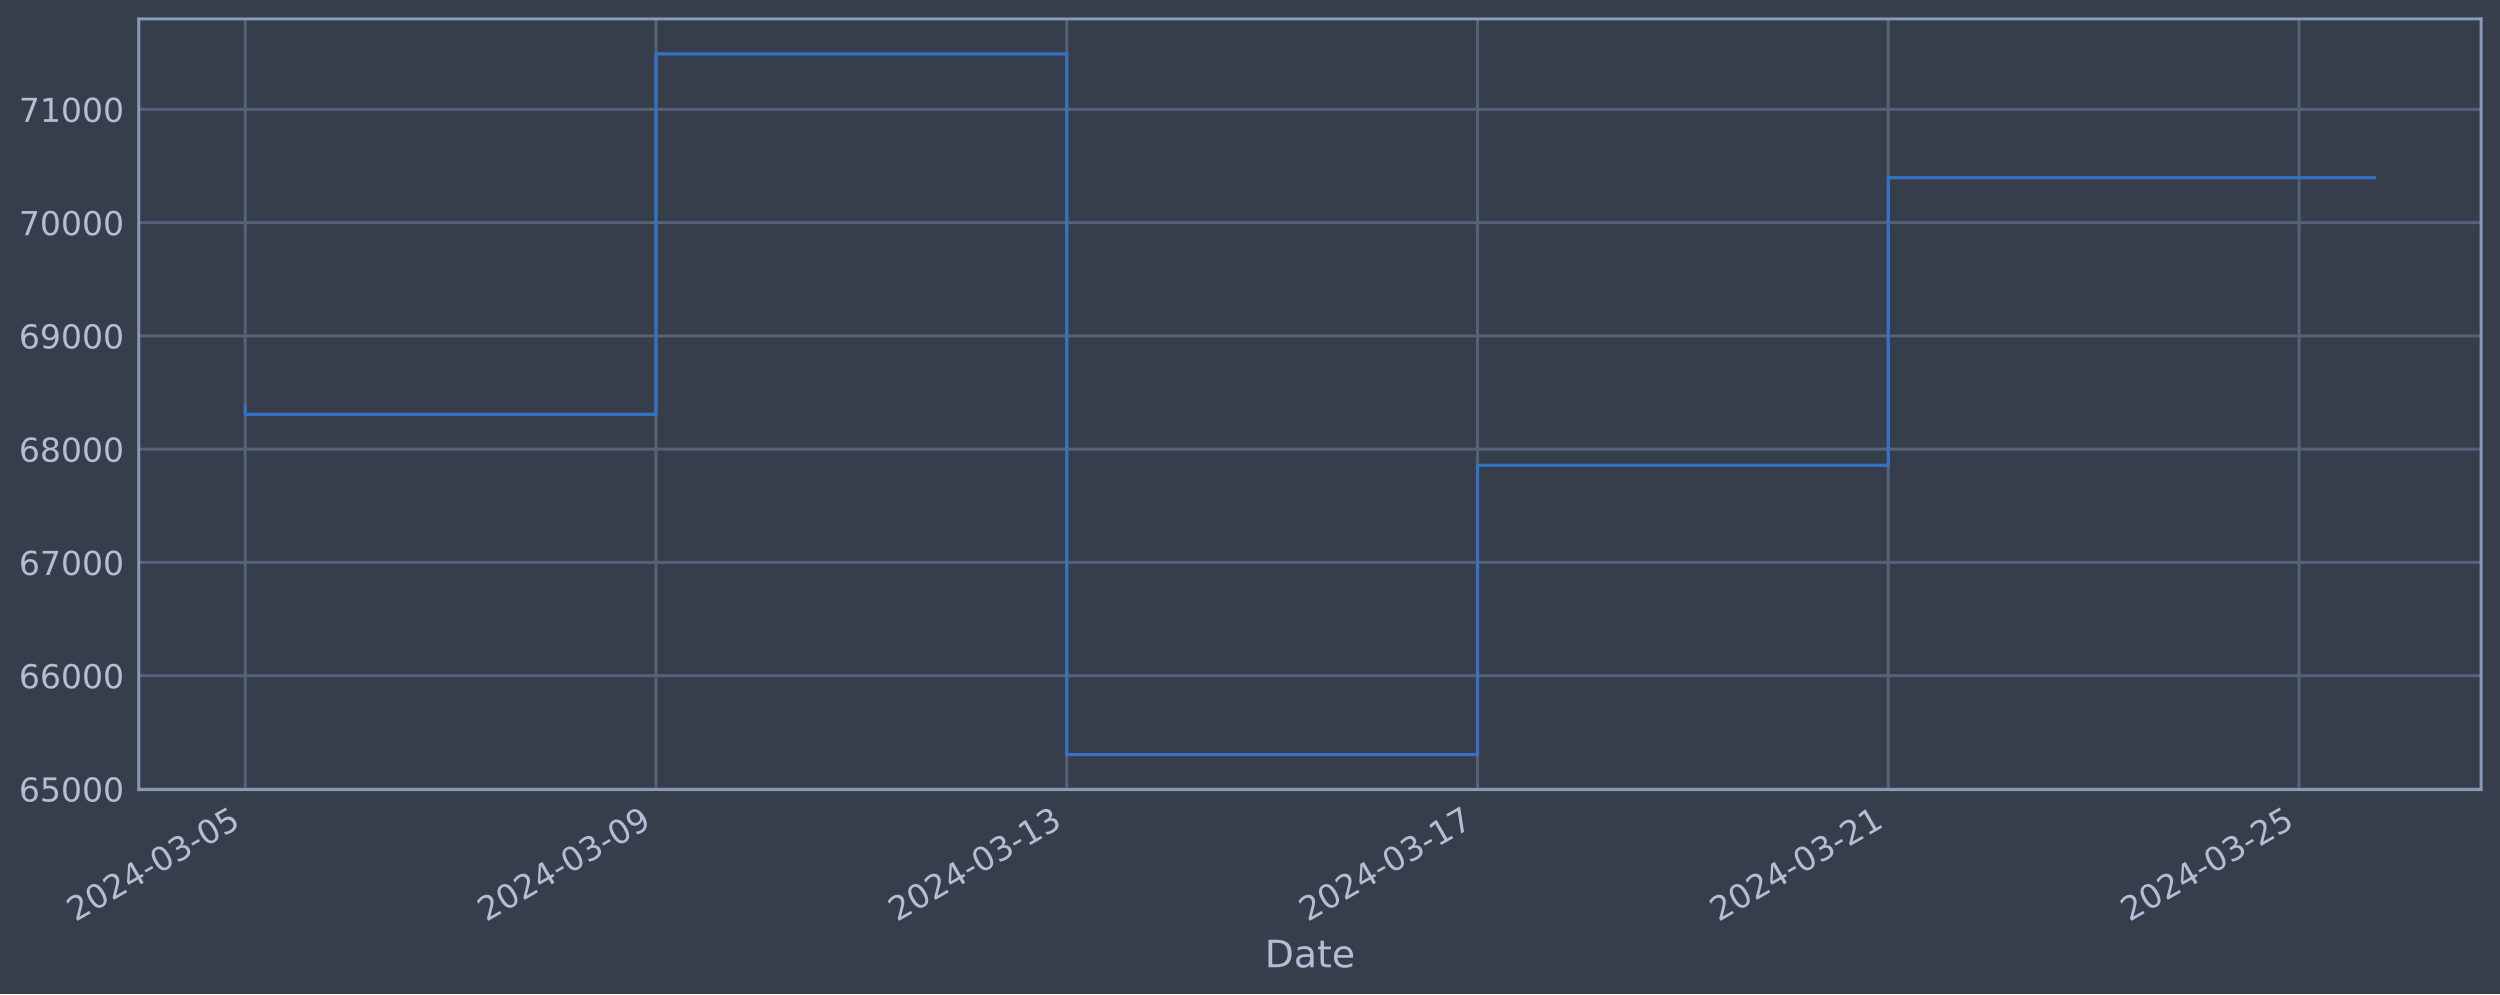
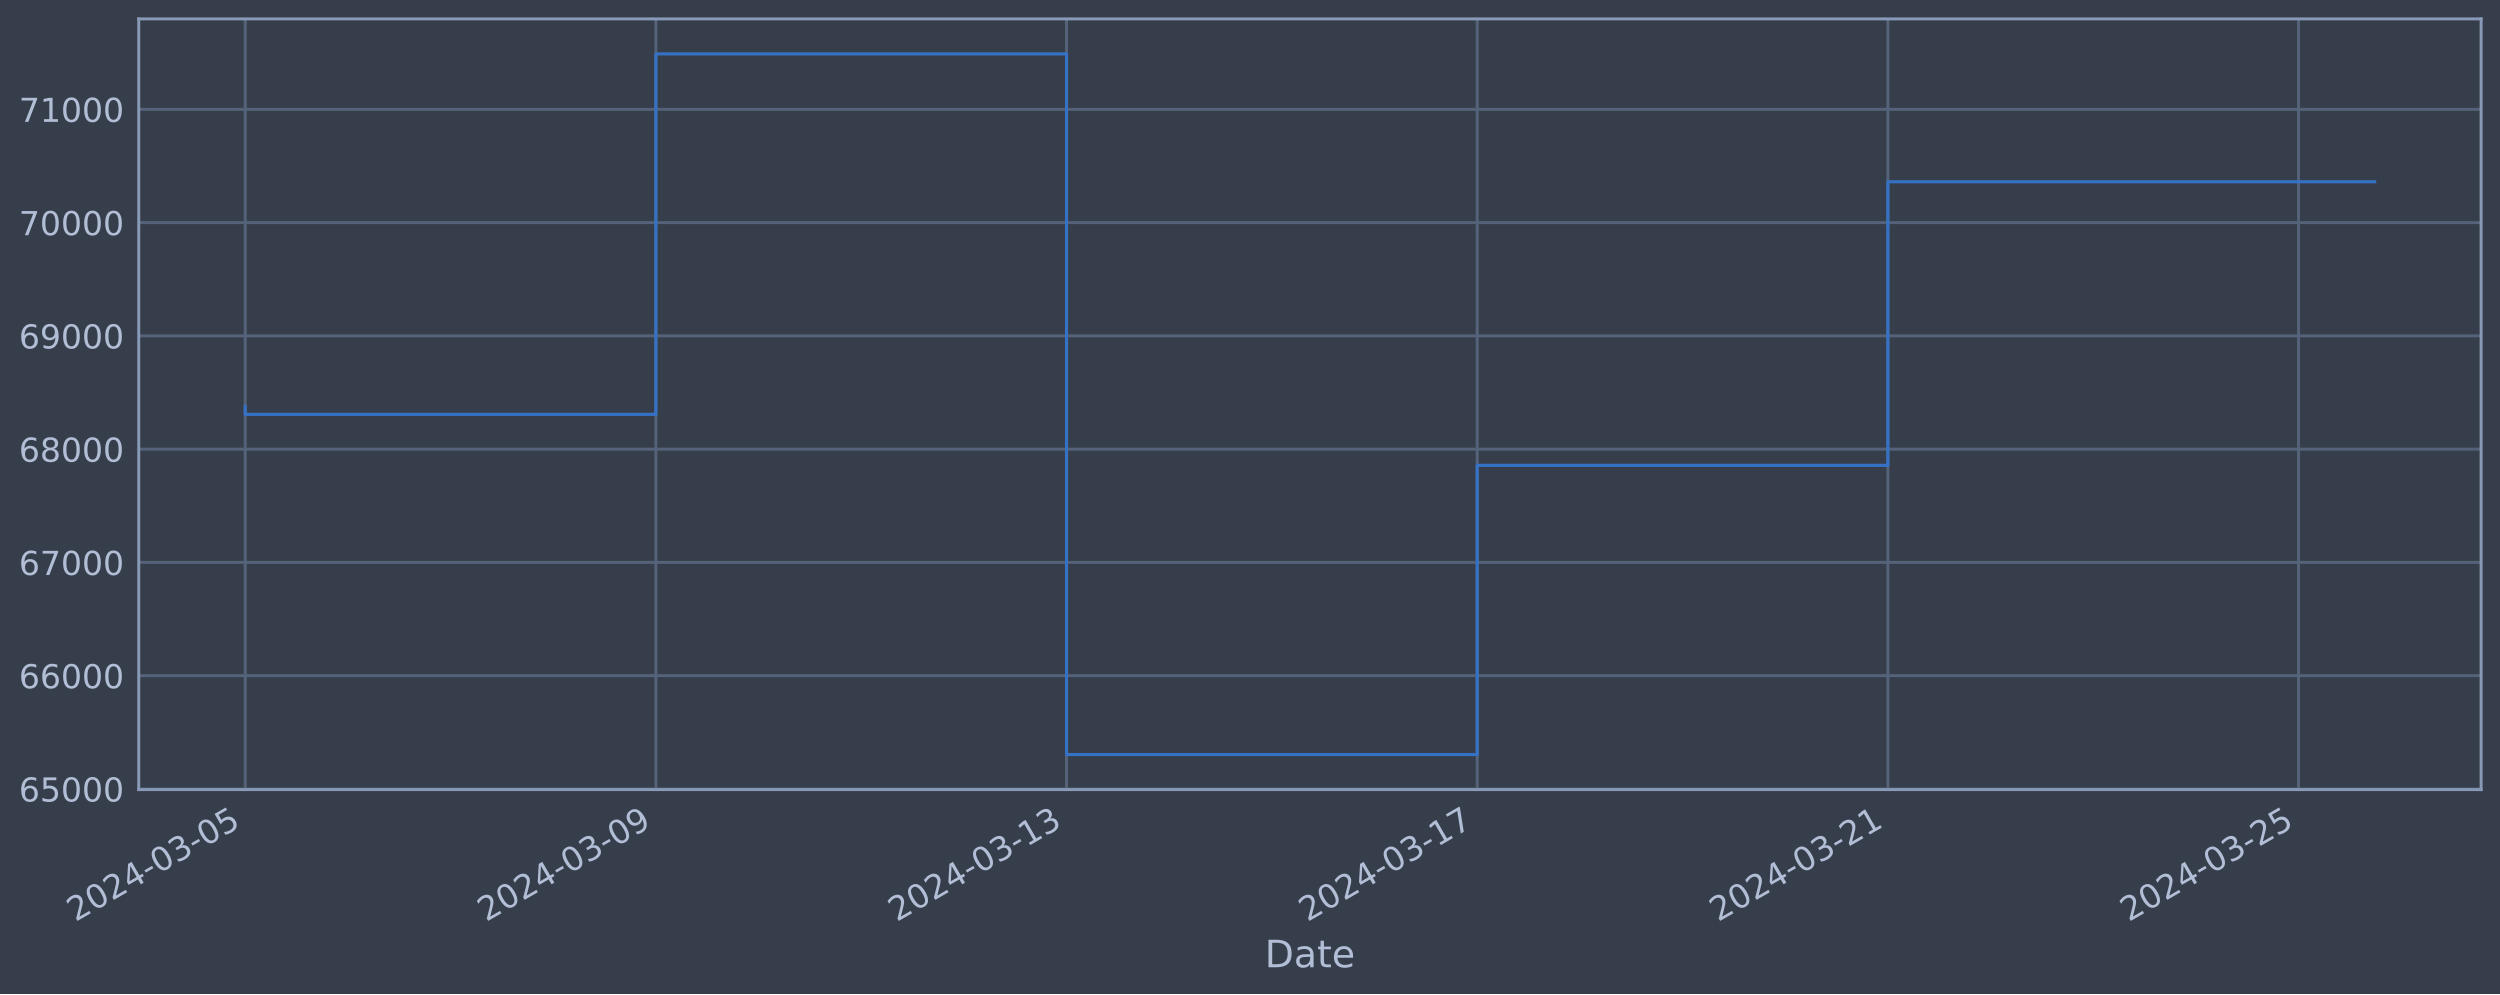
<svg xmlns="http://www.w3.org/2000/svg" xmlns:xlink="http://www.w3.org/1999/xlink" width="952.884pt" height="378.87pt" viewBox="0 0 952.884 378.87" version="1.1">
  <defs>
    <style type="text/css">*{stroke-linejoin: round; stroke-linecap: butt}</style>
  </defs>
  <g id="figure_1">
    <g id="patch_1">
      <path d="M 0 378.87  L 952.884 378.87  L 952.884 0  L 0 0  z " style="fill: #373e4b" />
    </g>
    <g id="axes_1">
      <g id="patch_2">
        <path d="M 52.884 300.96  L 945.684 300.96  L 945.684 7.2  L 52.884 7.2  z " style="fill: #373e4b" />
      </g>
      <g id="matplotlib.axis_1">
        <g id="xtick_1">
          <g id="line2d_1">
-             <path d="M 93.466 300.96  L 93.466 7.2  " clip-path="url(#p83fa97571d)" style="fill: none; stroke: #546379; stroke-width: 1.12; stroke-linecap: square" />
+             <path d="M 93.466 300.96  L 93.466 7.2  " clip-path="url(#pbd4f9f45d5)" style="fill: none; stroke: #546379; stroke-width: 1.12; stroke-linecap: square" />
          </g>
          <g id="line2d_2" />
          <g id="text_1">
            <g style="fill: #b1bed6" transform="translate(28.74006 351.4642) rotate(-30) scale(0.126 -0.126)">
              <defs>
                <path id="DejaVuSans-32" d="M 1228 531  L 3431 531  L 3431 0  L 469 0  L 469 531  Q 828 903 1448 1529  Q 2069 2156 2228 2338  Q 2531 2678 2651 2914  Q 2772 3150 2772 3378  Q 2772 3750 2511 3984  Q 2250 4219 1831 4219  Q 1534 4219 1204 4116  Q 875 4013 500 3803  L 500 4441  Q 881 4594 1212 4672  Q 1544 4750 1819 4750  Q 2544 4750 2975 4387  Q 3406 4025 3406 3419  Q 3406 3131 3298 2873  Q 3191 2616 2906 2266  Q 2828 2175 2409 1742  Q 1991 1309 1228 531  z " transform="scale(0.015625)" />
                <path id="DejaVuSans-30" d="M 2034 4250  Q 1547 4250 1301 3770  Q 1056 3291 1056 2328  Q 1056 1369 1301 889  Q 1547 409 2034 409  Q 2525 409 2770 889  Q 3016 1369 3016 2328  Q 3016 3291 2770 3770  Q 2525 4250 2034 4250  z M 2034 4750  Q 2819 4750 3233 4129  Q 3647 3509 3647 2328  Q 3647 1150 3233 529  Q 2819 -91 2034 -91  Q 1250 -91 836 529  Q 422 1150 422 2328  Q 422 3509 836 4129  Q 1250 4750 2034 4750  z " transform="scale(0.015625)" />
                <path id="DejaVuSans-34" d="M 2419 4116  L 825 1625  L 2419 1625  L 2419 4116  z M 2253 4666  L 3047 4666  L 3047 1625  L 3713 1625  L 3713 1100  L 3047 1100  L 3047 0  L 2419 0  L 2419 1100  L 313 1100  L 313 1709  L 2253 4666  z " transform="scale(0.015625)" />
                <path id="DejaVuSans-2d" d="M 313 2009  L 1997 2009  L 1997 1497  L 313 1497  L 313 2009  z " transform="scale(0.015625)" />
                <path id="DejaVuSans-33" d="M 2597 2516  Q 3050 2419 3304 2112  Q 3559 1806 3559 1356  Q 3559 666 3084 287  Q 2609 -91 1734 -91  Q 1441 -91 1130 -33  Q 819 25 488 141  L 488 750  Q 750 597 1062 519  Q 1375 441 1716 441  Q 2309 441 2620 675  Q 2931 909 2931 1356  Q 2931 1769 2642 2001  Q 2353 2234 1838 2234  L 1294 2234  L 1294 2753  L 1863 2753  Q 2328 2753 2575 2939  Q 2822 3125 2822 3475  Q 2822 3834 2567 4026  Q 2313 4219 1838 4219  Q 1578 4219 1281 4162  Q 984 4106 628 3988  L 628 4550  Q 988 4650 1302 4700  Q 1616 4750 1894 4750  Q 2613 4750 3031 4423  Q 3450 4097 3450 3541  Q 3450 3153 3228 2886  Q 3006 2619 2597 2516  z " transform="scale(0.015625)" />
                <path id="DejaVuSans-35" d="M 691 4666  L 3169 4666  L 3169 4134  L 1269 4134  L 1269 2991  Q 1406 3038 1543 3061  Q 1681 3084 1819 3084  Q 2600 3084 3056 2656  Q 3513 2228 3513 1497  Q 3513 744 3044 326  Q 2575 -91 1722 -91  Q 1428 -91 1123 -41  Q 819 9 494 109  L 494 744  Q 775 591 1075 516  Q 1375 441 1709 441  Q 2250 441 2565 725  Q 2881 1009 2881 1497  Q 2881 1984 2565 2268  Q 2250 2553 1709 2553  Q 1456 2553 1204 2497  Q 953 2441 691 2322  L 691 4666  z " transform="scale(0.015625)" />
              </defs>
              <use xlink:href="#DejaVuSans-32" />
              <use xlink:href="#DejaVuSans-30" x="63.623" />
              <use xlink:href="#DejaVuSans-32" x="127.246" />
              <use xlink:href="#DejaVuSans-34" x="190.869" />
              <use xlink:href="#DejaVuSans-2d" x="254.492" />
              <use xlink:href="#DejaVuSans-30" x="290.576" />
              <use xlink:href="#DejaVuSans-33" x="354.199" />
              <use xlink:href="#DejaVuSans-2d" x="417.822" />
              <use xlink:href="#DejaVuSans-30" x="453.906" />
              <use xlink:href="#DejaVuSans-35" x="517.529" />
            </g>
          </g>
        </g>
        <g id="xtick_2">
          <g id="line2d_3">
-             <path d="M 250.031 300.96  L 250.031 7.2  " clip-path="url(#p83fa97571d)" style="fill: none; stroke: #546379; stroke-width: 1.12; stroke-linecap: square" />
+             <path d="M 249.991 300.96  L 249.991 7.2  " clip-path="url(#pbd4f9f45d5)" style="fill: none; stroke: #546379; stroke-width: 1.12; stroke-linecap: square" />
          </g>
          <g id="line2d_4" />
          <g id="text_2">
-             <g style="fill: #b1bed6" transform="translate(185.3056 351.4642) rotate(-30) scale(0.126 -0.126)">
+             <g style="fill: #b1bed6" transform="translate(185.2659 351.4642) rotate(-30) scale(0.126 -0.126)">
              <defs>
                <path id="DejaVuSans-39" d="M 703 97  L 703 672  Q 941 559 1184 500  Q 1428 441 1663 441  Q 2288 441 2617 861  Q 2947 1281 2994 2138  Q 2813 1869 2534 1725  Q 2256 1581 1919 1581  Q 1219 1581 811 2004  Q 403 2428 403 3163  Q 403 3881 828 4315  Q 1253 4750 1959 4750  Q 2769 4750 3195 4129  Q 3622 3509 3622 2328  Q 3622 1225 3098 567  Q 2575 -91 1691 -91  Q 1453 -91 1209 -44  Q 966 3 703 97  z M 1959 2075  Q 2384 2075 2632 2365  Q 2881 2656 2881 3163  Q 2881 3666 2632 3958  Q 2384 4250 1959 4250  Q 1534 4250 1286 3958  Q 1038 3666 1038 3163  Q 1038 2656 1286 2365  Q 1534 2075 1959 2075  z " transform="scale(0.015625)" />
              </defs>
              <use xlink:href="#DejaVuSans-32" />
              <use xlink:href="#DejaVuSans-30" x="63.623" />
              <use xlink:href="#DejaVuSans-32" x="127.246" />
              <use xlink:href="#DejaVuSans-34" x="190.869" />
              <use xlink:href="#DejaVuSans-2d" x="254.492" />
              <use xlink:href="#DejaVuSans-30" x="290.576" />
              <use xlink:href="#DejaVuSans-33" x="354.199" />
              <use xlink:href="#DejaVuSans-2d" x="417.822" />
              <use xlink:href="#DejaVuSans-30" x="453.906" />
              <use xlink:href="#DejaVuSans-39" x="517.529" />
            </g>
          </g>
        </g>
        <g id="xtick_3">
          <g id="line2d_5">
-             <path d="M 406.597 300.96  L 406.597 7.2  " clip-path="url(#p83fa97571d)" style="fill: none; stroke: #546379; stroke-width: 1.12; stroke-linecap: square" />
+             <path d="M 406.517 300.96  L 406.517 7.2  " clip-path="url(#pbd4f9f45d5)" style="fill: none; stroke: #546379; stroke-width: 1.12; stroke-linecap: square" />
          </g>
          <g id="line2d_6" />
          <g id="text_3">
-             <g style="fill: #b1bed6" transform="translate(341.8711 351.4642) rotate(-30) scale(0.126 -0.126)">
+             <g style="fill: #b1bed6" transform="translate(341.7918 351.4642) rotate(-30) scale(0.126 -0.126)">
              <defs>
                <path id="DejaVuSans-31" d="M 794 531  L 1825 531  L 1825 4091  L 703 3866  L 703 4441  L 1819 4666  L 2450 4666  L 2450 531  L 3481 531  L 3481 0  L 794 0  L 794 531  z " transform="scale(0.015625)" />
              </defs>
              <use xlink:href="#DejaVuSans-32" />
              <use xlink:href="#DejaVuSans-30" x="63.623" />
              <use xlink:href="#DejaVuSans-32" x="127.246" />
              <use xlink:href="#DejaVuSans-34" x="190.869" />
              <use xlink:href="#DejaVuSans-2d" x="254.492" />
              <use xlink:href="#DejaVuSans-30" x="290.576" />
              <use xlink:href="#DejaVuSans-33" x="354.199" />
              <use xlink:href="#DejaVuSans-2d" x="417.822" />
              <use xlink:href="#DejaVuSans-31" x="453.906" />
              <use xlink:href="#DejaVuSans-33" x="517.529" />
            </g>
          </g>
        </g>
        <g id="xtick_4">
          <g id="line2d_7">
-             <path d="M 563.162 300.96  L 563.162 7.2  " clip-path="url(#p83fa97571d)" style="fill: none; stroke: #546379; stroke-width: 1.12; stroke-linecap: square" />
+             <path d="M 563.043 300.96  L 563.043 7.2  " clip-path="url(#pbd4f9f45d5)" style="fill: none; stroke: #546379; stroke-width: 1.12; stroke-linecap: square" />
          </g>
          <g id="line2d_8" />
          <g id="text_4">
-             <g style="fill: #b1bed6" transform="translate(498.4366 351.4642) rotate(-30) scale(0.126 -0.126)">
+             <g style="fill: #b1bed6" transform="translate(498.3176 351.4642) rotate(-30) scale(0.126 -0.126)">
              <defs>
                <path id="DejaVuSans-37" d="M 525 4666  L 3525 4666  L 3525 4397  L 1831 0  L 1172 0  L 2766 4134  L 525 4134  L 525 4666  z " transform="scale(0.015625)" />
              </defs>
              <use xlink:href="#DejaVuSans-32" />
              <use xlink:href="#DejaVuSans-30" x="63.623" />
              <use xlink:href="#DejaVuSans-32" x="127.246" />
              <use xlink:href="#DejaVuSans-34" x="190.869" />
              <use xlink:href="#DejaVuSans-2d" x="254.492" />
              <use xlink:href="#DejaVuSans-30" x="290.576" />
              <use xlink:href="#DejaVuSans-33" x="354.199" />
              <use xlink:href="#DejaVuSans-2d" x="417.822" />
              <use xlink:href="#DejaVuSans-31" x="453.906" />
              <use xlink:href="#DejaVuSans-37" x="517.529" />
            </g>
          </g>
        </g>
        <g id="xtick_5">
          <g id="line2d_9">
-             <path d="M 719.728 300.96  L 719.728 7.2  " clip-path="url(#p83fa97571d)" style="fill: none; stroke: #546379; stroke-width: 1.12; stroke-linecap: square" />
+             <path d="M 719.569 300.96  L 719.569 7.2  " clip-path="url(#pbd4f9f45d5)" style="fill: none; stroke: #546379; stroke-width: 1.12; stroke-linecap: square" />
          </g>
          <g id="line2d_10" />
          <g id="text_5">
-             <g style="fill: #b1bed6" transform="translate(655.0021 351.4642) rotate(-30) scale(0.126 -0.126)">
+             <g style="fill: #b1bed6" transform="translate(654.8435 351.4642) rotate(-30) scale(0.126 -0.126)">
              <use xlink:href="#DejaVuSans-32" />
              <use xlink:href="#DejaVuSans-30" x="63.623" />
              <use xlink:href="#DejaVuSans-32" x="127.246" />
              <use xlink:href="#DejaVuSans-34" x="190.869" />
              <use xlink:href="#DejaVuSans-2d" x="254.492" />
              <use xlink:href="#DejaVuSans-30" x="290.576" />
              <use xlink:href="#DejaVuSans-33" x="354.199" />
              <use xlink:href="#DejaVuSans-2d" x="417.822" />
              <use xlink:href="#DejaVuSans-32" x="453.906" />
              <use xlink:href="#DejaVuSans-31" x="517.529" />
            </g>
          </g>
        </g>
        <g id="xtick_6">
          <g id="line2d_11">
-             <path d="M 876.293 300.96  L 876.293 7.2  " clip-path="url(#p83fa97571d)" style="fill: none; stroke: #546379; stroke-width: 1.12; stroke-linecap: square" />
+             <path d="M 876.095 300.96  L 876.095 7.2  " clip-path="url(#pbd4f9f45d5)" style="fill: none; stroke: #546379; stroke-width: 1.12; stroke-linecap: square" />
          </g>
          <g id="line2d_12" />
          <g id="text_6">
-             <g style="fill: #b1bed6" transform="translate(811.5676 351.4642) rotate(-30) scale(0.126 -0.126)">
+             <g style="fill: #b1bed6" transform="translate(811.3693 351.4642) rotate(-30) scale(0.126 -0.126)">
              <use xlink:href="#DejaVuSans-32" />
              <use xlink:href="#DejaVuSans-30" x="63.623" />
              <use xlink:href="#DejaVuSans-32" x="127.246" />
              <use xlink:href="#DejaVuSans-34" x="190.869" />
              <use xlink:href="#DejaVuSans-2d" x="254.492" />
              <use xlink:href="#DejaVuSans-30" x="290.576" />
              <use xlink:href="#DejaVuSans-33" x="354.199" />
              <use xlink:href="#DejaVuSans-2d" x="417.822" />
              <use xlink:href="#DejaVuSans-32" x="453.906" />
              <use xlink:href="#DejaVuSans-35" x="517.529" />
            </g>
          </g>
        </g>
        <g id="text_7">
          <g style="fill: #b1bed6" transform="translate(482.0746 368.6753) scale(0.144 -0.144)">
            <defs>
              <path id="DejaVuSans-44" d="M 1259 4147  L 1259 519  L 2022 519  Q 2988 519 3436 956  Q 3884 1394 3884 2338  Q 3884 3275 3436 3711  Q 2988 4147 2022 4147  L 1259 4147  z M 628 4666  L 1925 4666  Q 3281 4666 3915 4102  Q 4550 3538 4550 2338  Q 4550 1131 3912 565  Q 3275 0 1925 0  L 628 0  L 628 4666  z " transform="scale(0.015625)" />
              <path id="DejaVuSans-61" d="M 2194 1759  Q 1497 1759 1228 1600  Q 959 1441 959 1056  Q 959 750 1161 570  Q 1363 391 1709 391  Q 2188 391 2477 730  Q 2766 1069 2766 1631  L 2766 1759  L 2194 1759  z M 3341 1997  L 3341 0  L 2766 0  L 2766 531  Q 2569 213 2275 61  Q 1981 -91 1556 -91  Q 1019 -91 701 211  Q 384 513 384 1019  Q 384 1609 779 1909  Q 1175 2209 1959 2209  L 2766 2209  L 2766 2266  Q 2766 2663 2505 2880  Q 2244 3097 1772 3097  Q 1472 3097 1187 3025  Q 903 2953 641 2809  L 641 3341  Q 956 3463 1253 3523  Q 1550 3584 1831 3584  Q 2591 3584 2966 3190  Q 3341 2797 3341 1997  z " transform="scale(0.015625)" />
              <path id="DejaVuSans-74" d="M 1172 4494  L 1172 3500  L 2356 3500  L 2356 3053  L 1172 3053  L 1172 1153  Q 1172 725 1289 603  Q 1406 481 1766 481  L 2356 481  L 2356 0  L 1766 0  Q 1100 0 847 248  Q 594 497 594 1153  L 594 3053  L 172 3053  L 172 3500  L 594 3500  L 594 4494  L 1172 4494  z " transform="scale(0.015625)" />
              <path id="DejaVuSans-65" d="M 3597 1894  L 3597 1613  L 953 1613  Q 991 1019 1311 708  Q 1631 397 2203 397  Q 2534 397 2845 478  Q 3156 559 3463 722  L 3463 178  Q 3153 47 2828 -22  Q 2503 -91 2169 -91  Q 1331 -91 842 396  Q 353 884 353 1716  Q 353 2575 817 3079  Q 1281 3584 2069 3584  Q 2775 3584 3186 3129  Q 3597 2675 3597 1894  z M 3022 2063  Q 3016 2534 2758 2815  Q 2500 3097 2075 3097  Q 1594 3097 1305 2825  Q 1016 2553 972 2059  L 3022 2063  z " transform="scale(0.015625)" />
            </defs>
            <use xlink:href="#DejaVuSans-44" />
            <use xlink:href="#DejaVuSans-61" x="77.002" />
            <use xlink:href="#DejaVuSans-74" x="138.281" />
            <use xlink:href="#DejaVuSans-65" x="177.49" />
          </g>
        </g>
      </g>
      <g id="matplotlib.axis_2">
        <g id="ytick_1">
          <g id="line2d_13">
-             <path d="M 52.884 300.718  L 945.684 300.718  " clip-path="url(#p83fa97571d)" style="fill: none; stroke: #546379; stroke-width: 1.12; stroke-linecap: square" />
+             <path d="M 52.884 300.718  L 945.684 300.718  " clip-path="url(#pbd4f9f45d5)" style="fill: none; stroke: #546379; stroke-width: 1.12; stroke-linecap: square" />
          </g>
          <g id="line2d_14" />
          <g id="text_8">
            <g style="fill: #b1bed6" transform="translate(7.2 305.5049) scale(0.126 -0.126)">
              <defs>
                <path id="DejaVuSans-36" d="M 2113 2584  Q 1688 2584 1439 2293  Q 1191 2003 1191 1497  Q 1191 994 1439 701  Q 1688 409 2113 409  Q 2538 409 2786 701  Q 3034 994 3034 1497  Q 3034 2003 2786 2293  Q 2538 2584 2113 2584  z M 3366 4563  L 3366 3988  Q 3128 4100 2886 4159  Q 2644 4219 2406 4219  Q 1781 4219 1451 3797  Q 1122 3375 1075 2522  Q 1259 2794 1537 2939  Q 1816 3084 2150 3084  Q 2853 3084 3261 2657  Q 3669 2231 3669 1497  Q 3669 778 3244 343  Q 2819 -91 2113 -91  Q 1303 -91 875 529  Q 447 1150 447 2328  Q 447 3434 972 4092  Q 1497 4750 2381 4750  Q 2619 4750 2861 4703  Q 3103 4656 3366 4563  z " transform="scale(0.015625)" />
              </defs>
              <use xlink:href="#DejaVuSans-36" />
              <use xlink:href="#DejaVuSans-35" x="63.623" />
              <use xlink:href="#DejaVuSans-30" x="127.246" />
              <use xlink:href="#DejaVuSans-30" x="190.869" />
              <use xlink:href="#DejaVuSans-30" x="254.492" />
            </g>
          </g>
        </g>
        <g id="ytick_2">
          <g id="line2d_15">
-             <path d="M 52.884 257.544  L 945.684 257.544  " clip-path="url(#p83fa97571d)" style="fill: none; stroke: #546379; stroke-width: 1.12; stroke-linecap: square" />
+             <path d="M 52.884 257.544  L 945.684 257.544  " clip-path="url(#pbd4f9f45d5)" style="fill: none; stroke: #546379; stroke-width: 1.12; stroke-linecap: square" />
          </g>
          <g id="line2d_16" />
          <g id="text_9">
            <g style="fill: #b1bed6" transform="translate(7.2 262.331) scale(0.126 -0.126)">
              <use xlink:href="#DejaVuSans-36" />
              <use xlink:href="#DejaVuSans-36" x="63.623" />
              <use xlink:href="#DejaVuSans-30" x="127.246" />
              <use xlink:href="#DejaVuSans-30" x="190.869" />
              <use xlink:href="#DejaVuSans-30" x="254.492" />
            </g>
          </g>
        </g>
        <g id="ytick_3">
          <g id="line2d_17">
-             <path d="M 52.884 214.37  L 945.684 214.37  " clip-path="url(#p83fa97571d)" style="fill: none; stroke: #546379; stroke-width: 1.12; stroke-linecap: square" />
+             <path d="M 52.884 214.37  L 945.684 214.37  " clip-path="url(#pbd4f9f45d5)" style="fill: none; stroke: #546379; stroke-width: 1.12; stroke-linecap: square" />
          </g>
          <g id="line2d_18" />
          <g id="text_10">
            <g style="fill: #b1bed6" transform="translate(7.2 219.157) scale(0.126 -0.126)">
              <use xlink:href="#DejaVuSans-36" />
              <use xlink:href="#DejaVuSans-37" x="63.623" />
              <use xlink:href="#DejaVuSans-30" x="127.246" />
              <use xlink:href="#DejaVuSans-30" x="190.869" />
              <use xlink:href="#DejaVuSans-30" x="254.492" />
            </g>
          </g>
        </g>
        <g id="ytick_4">
          <g id="line2d_19">
-             <path d="M 52.884 171.196  L 945.684 171.196  " clip-path="url(#p83fa97571d)" style="fill: none; stroke: #546379; stroke-width: 1.12; stroke-linecap: square" />
+             <path d="M 52.884 171.196  L 945.684 171.196  " clip-path="url(#pbd4f9f45d5)" style="fill: none; stroke: #546379; stroke-width: 1.12; stroke-linecap: square" />
          </g>
          <g id="line2d_20" />
          <g id="text_11">
            <g style="fill: #b1bed6" transform="translate(7.2 175.9831) scale(0.126 -0.126)">
              <defs>
                <path id="DejaVuSans-38" d="M 2034 2216  Q 1584 2216 1326 1975  Q 1069 1734 1069 1313  Q 1069 891 1326 650  Q 1584 409 2034 409  Q 2484 409 2743 651  Q 3003 894 3003 1313  Q 3003 1734 2745 1975  Q 2488 2216 2034 2216  z M 1403 2484  Q 997 2584 770 2862  Q 544 3141 544 3541  Q 544 4100 942 4425  Q 1341 4750 2034 4750  Q 2731 4750 3128 4425  Q 3525 4100 3525 3541  Q 3525 3141 3298 2862  Q 3072 2584 2669 2484  Q 3125 2378 3379 2068  Q 3634 1759 3634 1313  Q 3634 634 3220 271  Q 2806 -91 2034 -91  Q 1263 -91 848 271  Q 434 634 434 1313  Q 434 1759 690 2068  Q 947 2378 1403 2484  z M 1172 3481  Q 1172 3119 1398 2916  Q 1625 2713 2034 2713  Q 2441 2713 2670 2916  Q 2900 3119 2900 3481  Q 2900 3844 2670 4047  Q 2441 4250 2034 4250  Q 1625 4250 1398 4047  Q 1172 3844 1172 3481  z " transform="scale(0.015625)" />
              </defs>
              <use xlink:href="#DejaVuSans-36" />
              <use xlink:href="#DejaVuSans-38" x="63.623" />
              <use xlink:href="#DejaVuSans-30" x="127.246" />
              <use xlink:href="#DejaVuSans-30" x="190.869" />
              <use xlink:href="#DejaVuSans-30" x="254.492" />
            </g>
          </g>
        </g>
        <g id="ytick_5">
          <g id="line2d_21">
-             <path d="M 52.884 128.022  L 945.684 128.022  " clip-path="url(#p83fa97571d)" style="fill: none; stroke: #546379; stroke-width: 1.12; stroke-linecap: square" />
+             <path d="M 52.884 128.022  L 945.684 128.022  " clip-path="url(#pbd4f9f45d5)" style="fill: none; stroke: #546379; stroke-width: 1.12; stroke-linecap: square" />
          </g>
          <g id="line2d_22" />
          <g id="text_12">
            <g style="fill: #b1bed6" transform="translate(7.2 132.8092) scale(0.126 -0.126)">
              <use xlink:href="#DejaVuSans-36" />
              <use xlink:href="#DejaVuSans-39" x="63.623" />
              <use xlink:href="#DejaVuSans-30" x="127.246" />
              <use xlink:href="#DejaVuSans-30" x="190.869" />
              <use xlink:href="#DejaVuSans-30" x="254.492" />
            </g>
          </g>
        </g>
        <g id="ytick_6">
          <g id="line2d_23">
-             <path d="M 52.884 84.848  L 945.684 84.848  " clip-path="url(#p83fa97571d)" style="fill: none; stroke: #546379; stroke-width: 1.12; stroke-linecap: square" />
+             <path d="M 52.884 84.848  L 945.684 84.848  " clip-path="url(#pbd4f9f45d5)" style="fill: none; stroke: #546379; stroke-width: 1.12; stroke-linecap: square" />
          </g>
          <g id="line2d_24" />
          <g id="text_13">
            <g style="fill: #b1bed6" transform="translate(7.2 89.63523) scale(0.126 -0.126)">
              <use xlink:href="#DejaVuSans-37" />
              <use xlink:href="#DejaVuSans-30" x="63.623" />
              <use xlink:href="#DejaVuSans-30" x="127.246" />
              <use xlink:href="#DejaVuSans-30" x="190.869" />
              <use xlink:href="#DejaVuSans-30" x="254.492" />
            </g>
          </g>
        </g>
        <g id="ytick_7">
          <g id="line2d_25">
-             <path d="M 52.884 41.674  L 945.684 41.674  " clip-path="url(#p83fa97571d)" style="fill: none; stroke: #546379; stroke-width: 1.12; stroke-linecap: square" />
+             <path d="M 52.884 41.674  L 945.684 41.674  " clip-path="url(#pbd4f9f45d5)" style="fill: none; stroke: #546379; stroke-width: 1.12; stroke-linecap: square" />
          </g>
          <g id="line2d_26" />
          <g id="text_14">
            <g style="fill: #b1bed6" transform="translate(7.2 46.4613) scale(0.126 -0.126)">
              <use xlink:href="#DejaVuSans-37" />
              <use xlink:href="#DejaVuSans-31" x="63.623" />
              <use xlink:href="#DejaVuSans-30" x="127.246" />
              <use xlink:href="#DejaVuSans-30" x="190.869" />
              <use xlink:href="#DejaVuSans-30" x="254.492" />
            </g>
          </g>
        </g>
      </g>
      <g id="line2d_27">
-         <path d="M 93.466 154.891  L 93.466 157.946  L 250.031 157.946  L 250.031 20.553  L 406.597 20.553  L 406.597 287.607  L 563.162 287.607  L 563.162 177.362  L 719.728 177.362  L 719.728 67.738  L 905.102 67.738  " clip-path="url(#p83fa97571d)" style="fill: none; stroke: #3572c6; stroke-width: 1.2; stroke-linecap: square" />
+         <path d="M 93.466 154.891  L 93.466 157.946  L 249.991 157.946  L 249.991 20.553  L 406.517 20.553  L 406.517 287.607  L 563.043 287.607  L 563.043 177.362  L 719.569 177.362  L 719.569 69.281  L 905.102 69.281  " clip-path="url(#pbd4f9f45d5)" style="fill: none; stroke: #3572c6; stroke-width: 1.2; stroke-linecap: square" />
      </g>
      <g id="patch_3">
        <path d="M 52.884 300.96  L 52.884 7.2  " style="fill: none; stroke: #899ab8; stroke-width: 1.12; stroke-linejoin: miter; stroke-linecap: square" />
      </g>
      <g id="patch_4">
        <path d="M 945.684 300.96  L 945.684 7.2  " style="fill: none; stroke: #899ab8; stroke-width: 1.12; stroke-linejoin: miter; stroke-linecap: square" />
      </g>
      <g id="patch_5">
        <path d="M 52.884 300.96  L 945.684 300.96  " style="fill: none; stroke: #899ab8; stroke-width: 1.12; stroke-linejoin: miter; stroke-linecap: square" />
      </g>
      <g id="patch_6">
        <path d="M 52.884 7.2  L 945.684 7.2  " style="fill: none; stroke: #899ab8; stroke-width: 1.12; stroke-linejoin: miter; stroke-linecap: square" />
      </g>
    </g>
  </g>
  <defs>
-     <clipPath id="p83fa97571d">
+     <clipPath id="pbd4f9f45d5">
      <rect x="52.884" y="7.2" width="892.8" height="293.76" />
    </clipPath>
  </defs>
</svg>
